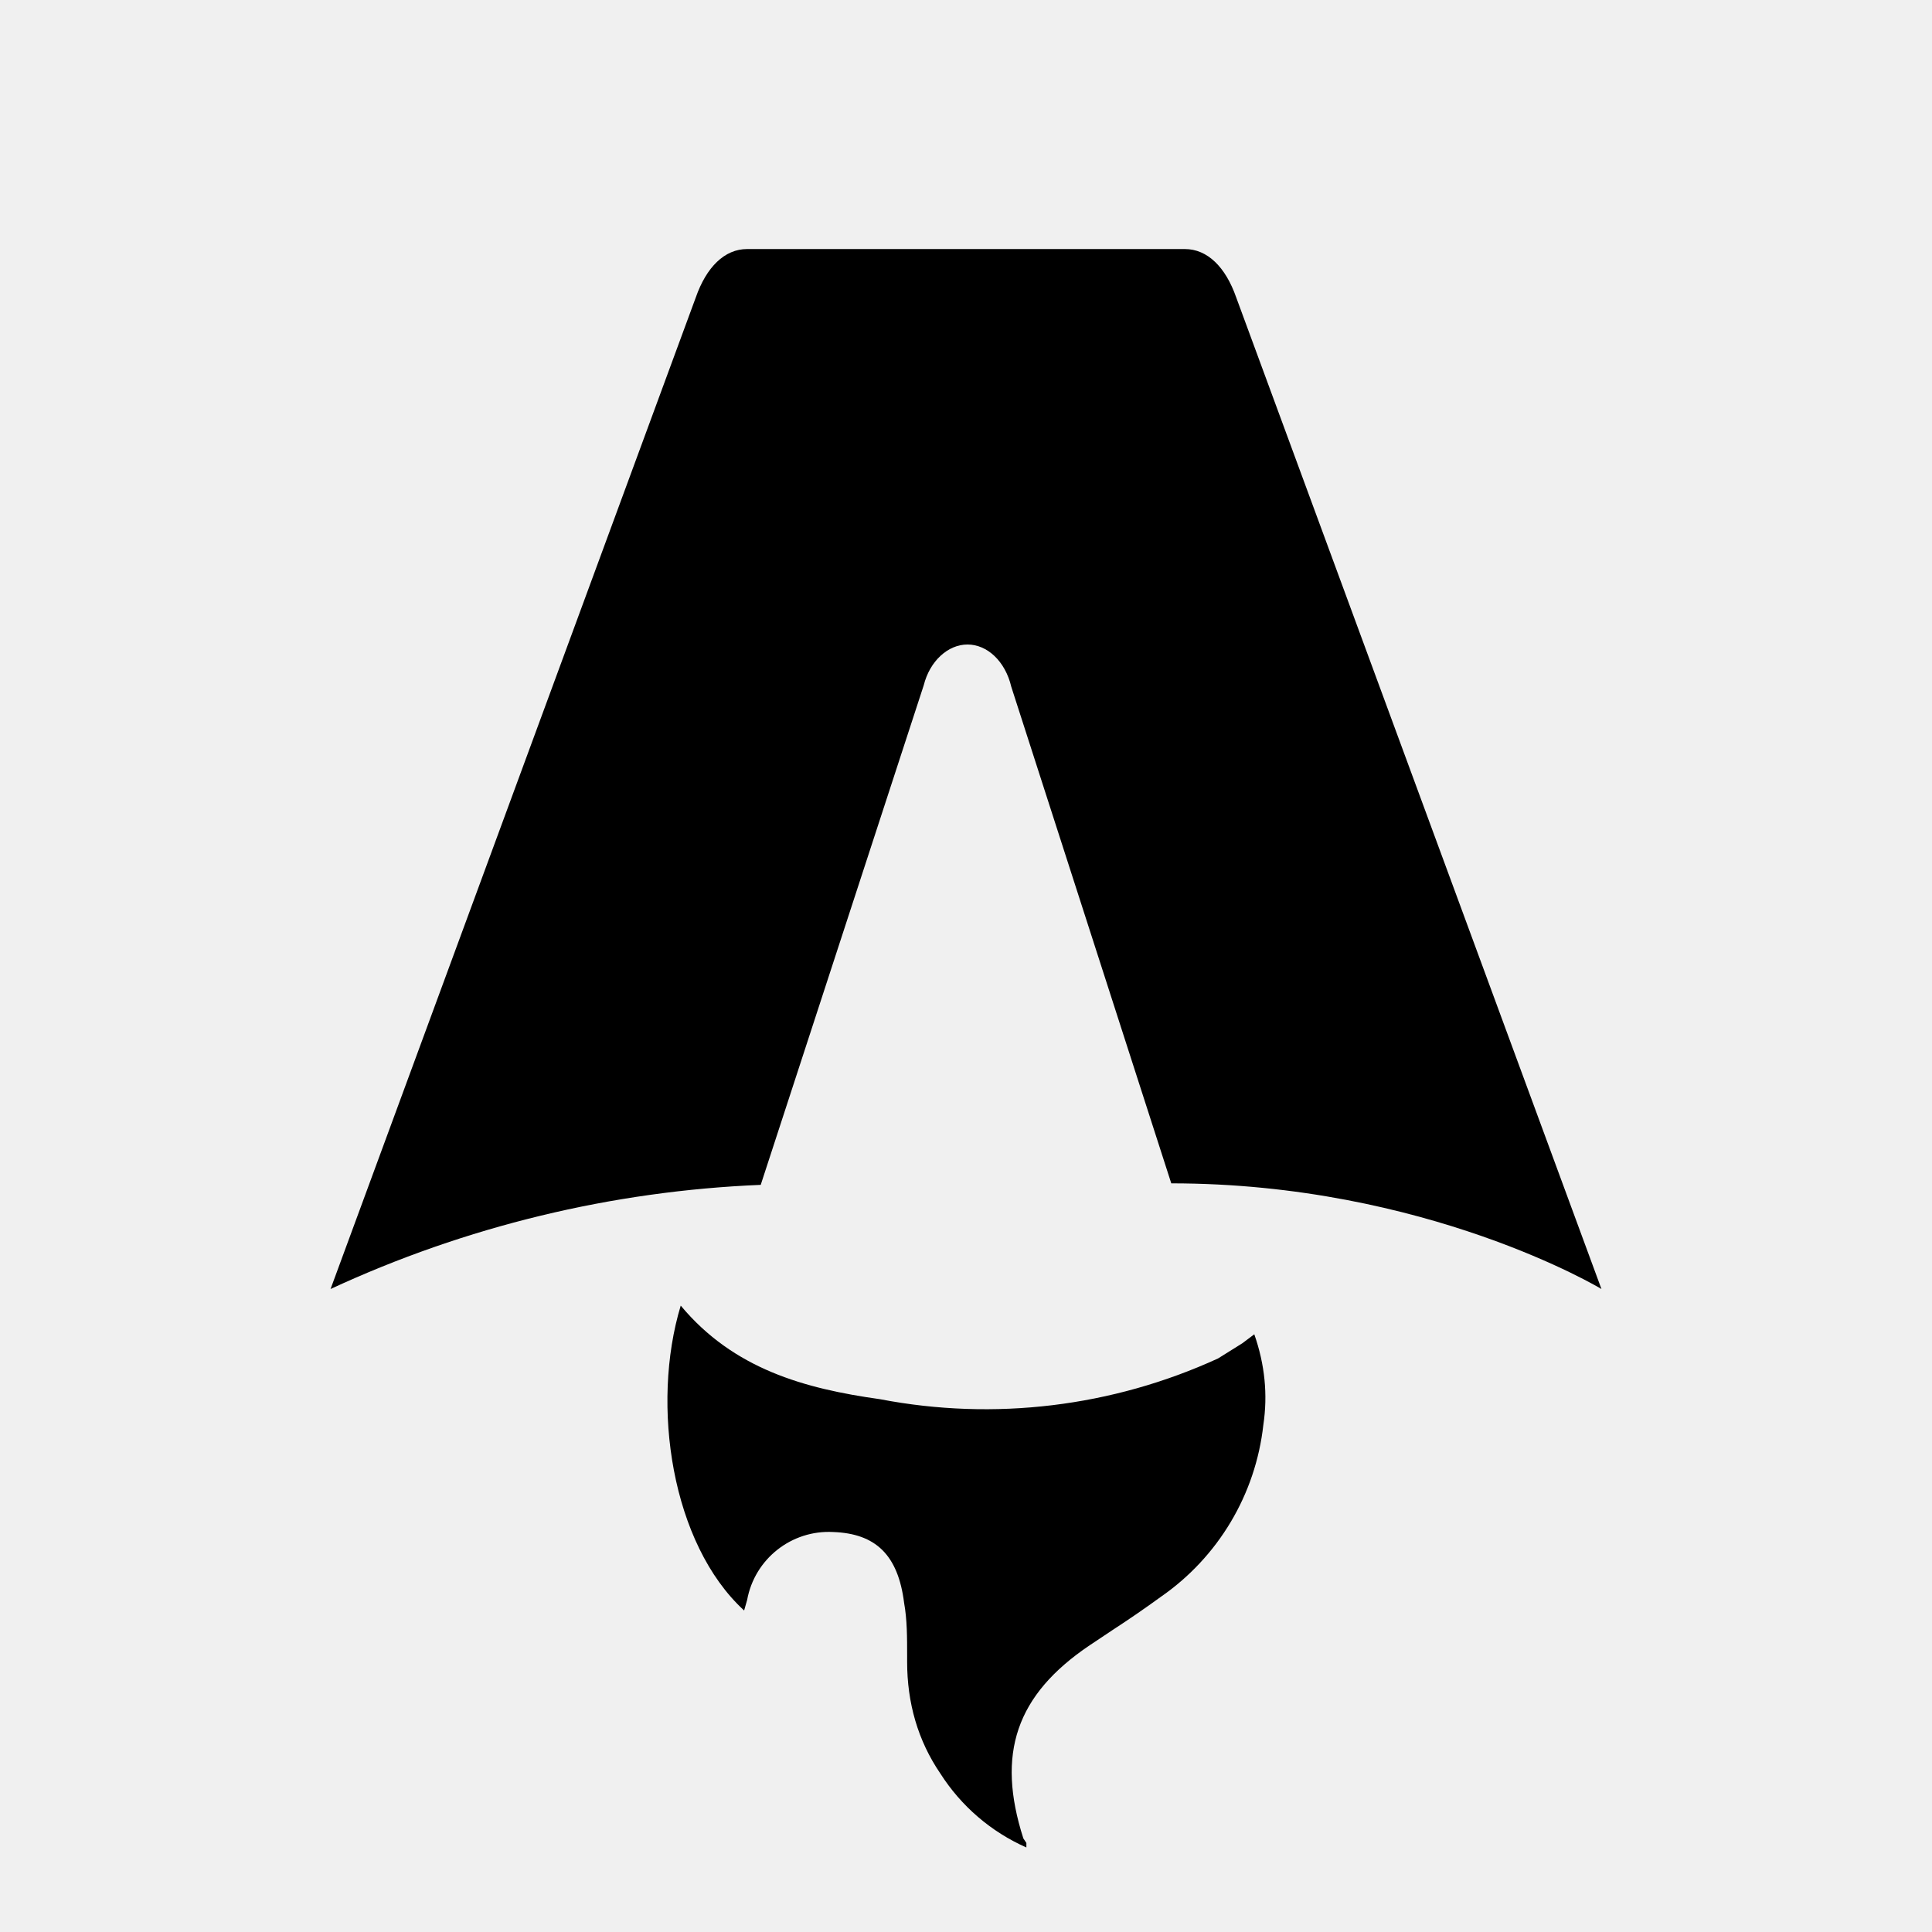
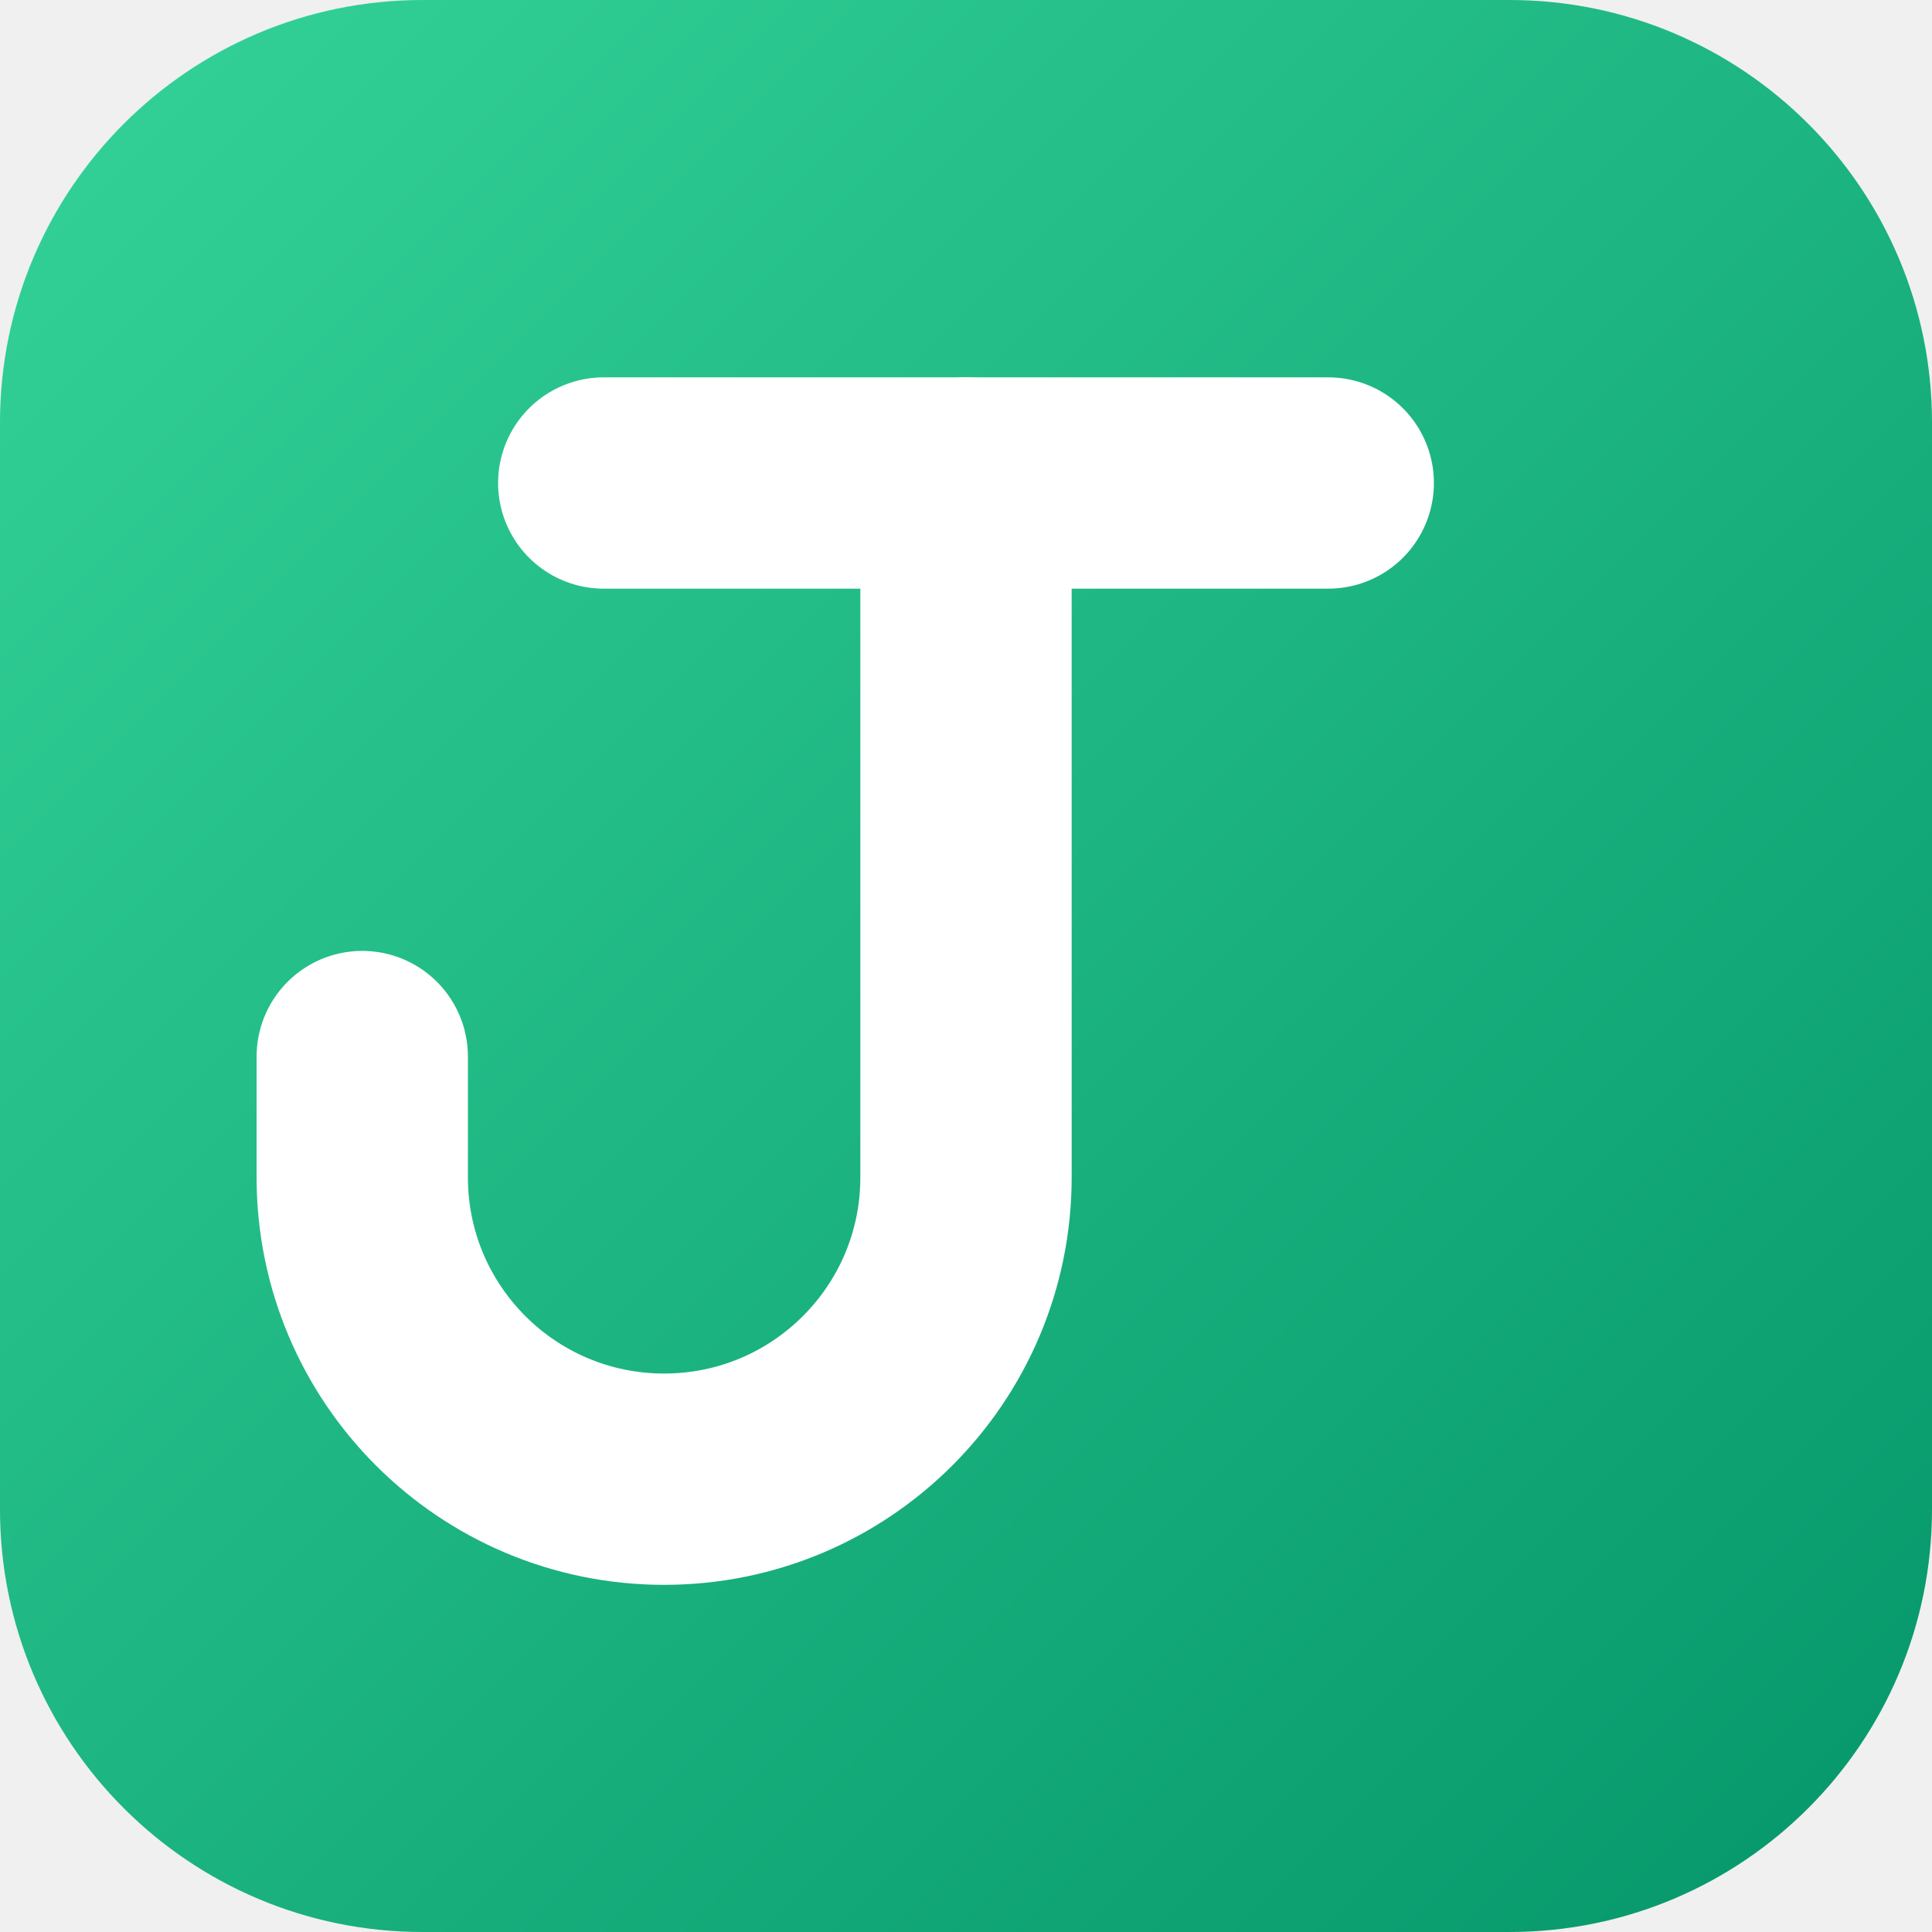
- <svg xmlns="http://www.w3.org/2000/svg" fill="none" viewBox="0 0 128 128">
-   <path d="M50.4 78.5a75.1 75.1 0 0 0-28.5 6.9l24.2-65.7c.7-2 1.9-3.2 3.4-3.2h29c1.5 0 2.7 1.2 3.4 3.2l24.2 65.7s-11.6-7-28.5-7L67 45.5c-.4-1.7-1.6-2.8-2.9-2.8-1.3 0-2.5 1.1-2.9 2.7L50.4 78.5Zm-1.1 28.2Zm-4.2-20.2c-2 6.6-.6 15.8 4.2 20.2a17.5 17.5 0 0 1 .2-.7 5.5 5.5 0 0 1 5.7-4.5c2.8.1 4.3 1.5 4.7 4.7.2 1.1.2 2.3.2 3.5v.4c0 2.7.7 5.2 2.2 7.4a13 13 0 0 0 5.7 4.9v-.3l-.2-.3c-1.8-5.6-.5-9.5 4.4-12.8l1.5-1a73 73 0 0 0 3.2-2.2 16 16 0 0 0 6.8-11.4c.3-2 .1-4-.6-6l-.8.6-1.6 1a37 37 0 0 1-22.4 2.7c-5-.7-9.7-2-13.2-6.2Z" />
-   <style>
-         path { fill: #000; }
-         @media (prefers-color-scheme: dark) {
-             path { fill: #FFF; }
-         }
-     </style>
+ <svg xmlns="http://www.w3.org/2000/svg" viewBox="0 0 128 128">
+   <defs>
+     <linearGradient id="g" x1="0" y1="0" x2="128" y2="128" gradientUnits="userSpaceOnUse">
+       <stop stop-color="#34d399" />
+       <stop offset="1" stop-color="#059669" />
+     </linearGradient>
+   </defs>
+   <rect width="128" height="128" rx="28" fill="url(#g)" />
+   <path d="M40 32h48" stroke="white" stroke-width="14" stroke-linecap="round" />
+   <path d="M64 32v46c0 11.05-8.95 20-20 20-11.05 0-20-8.95-20-20v-8" stroke="white" stroke-width="14" stroke-linecap="round" fill="none" />
</svg>
